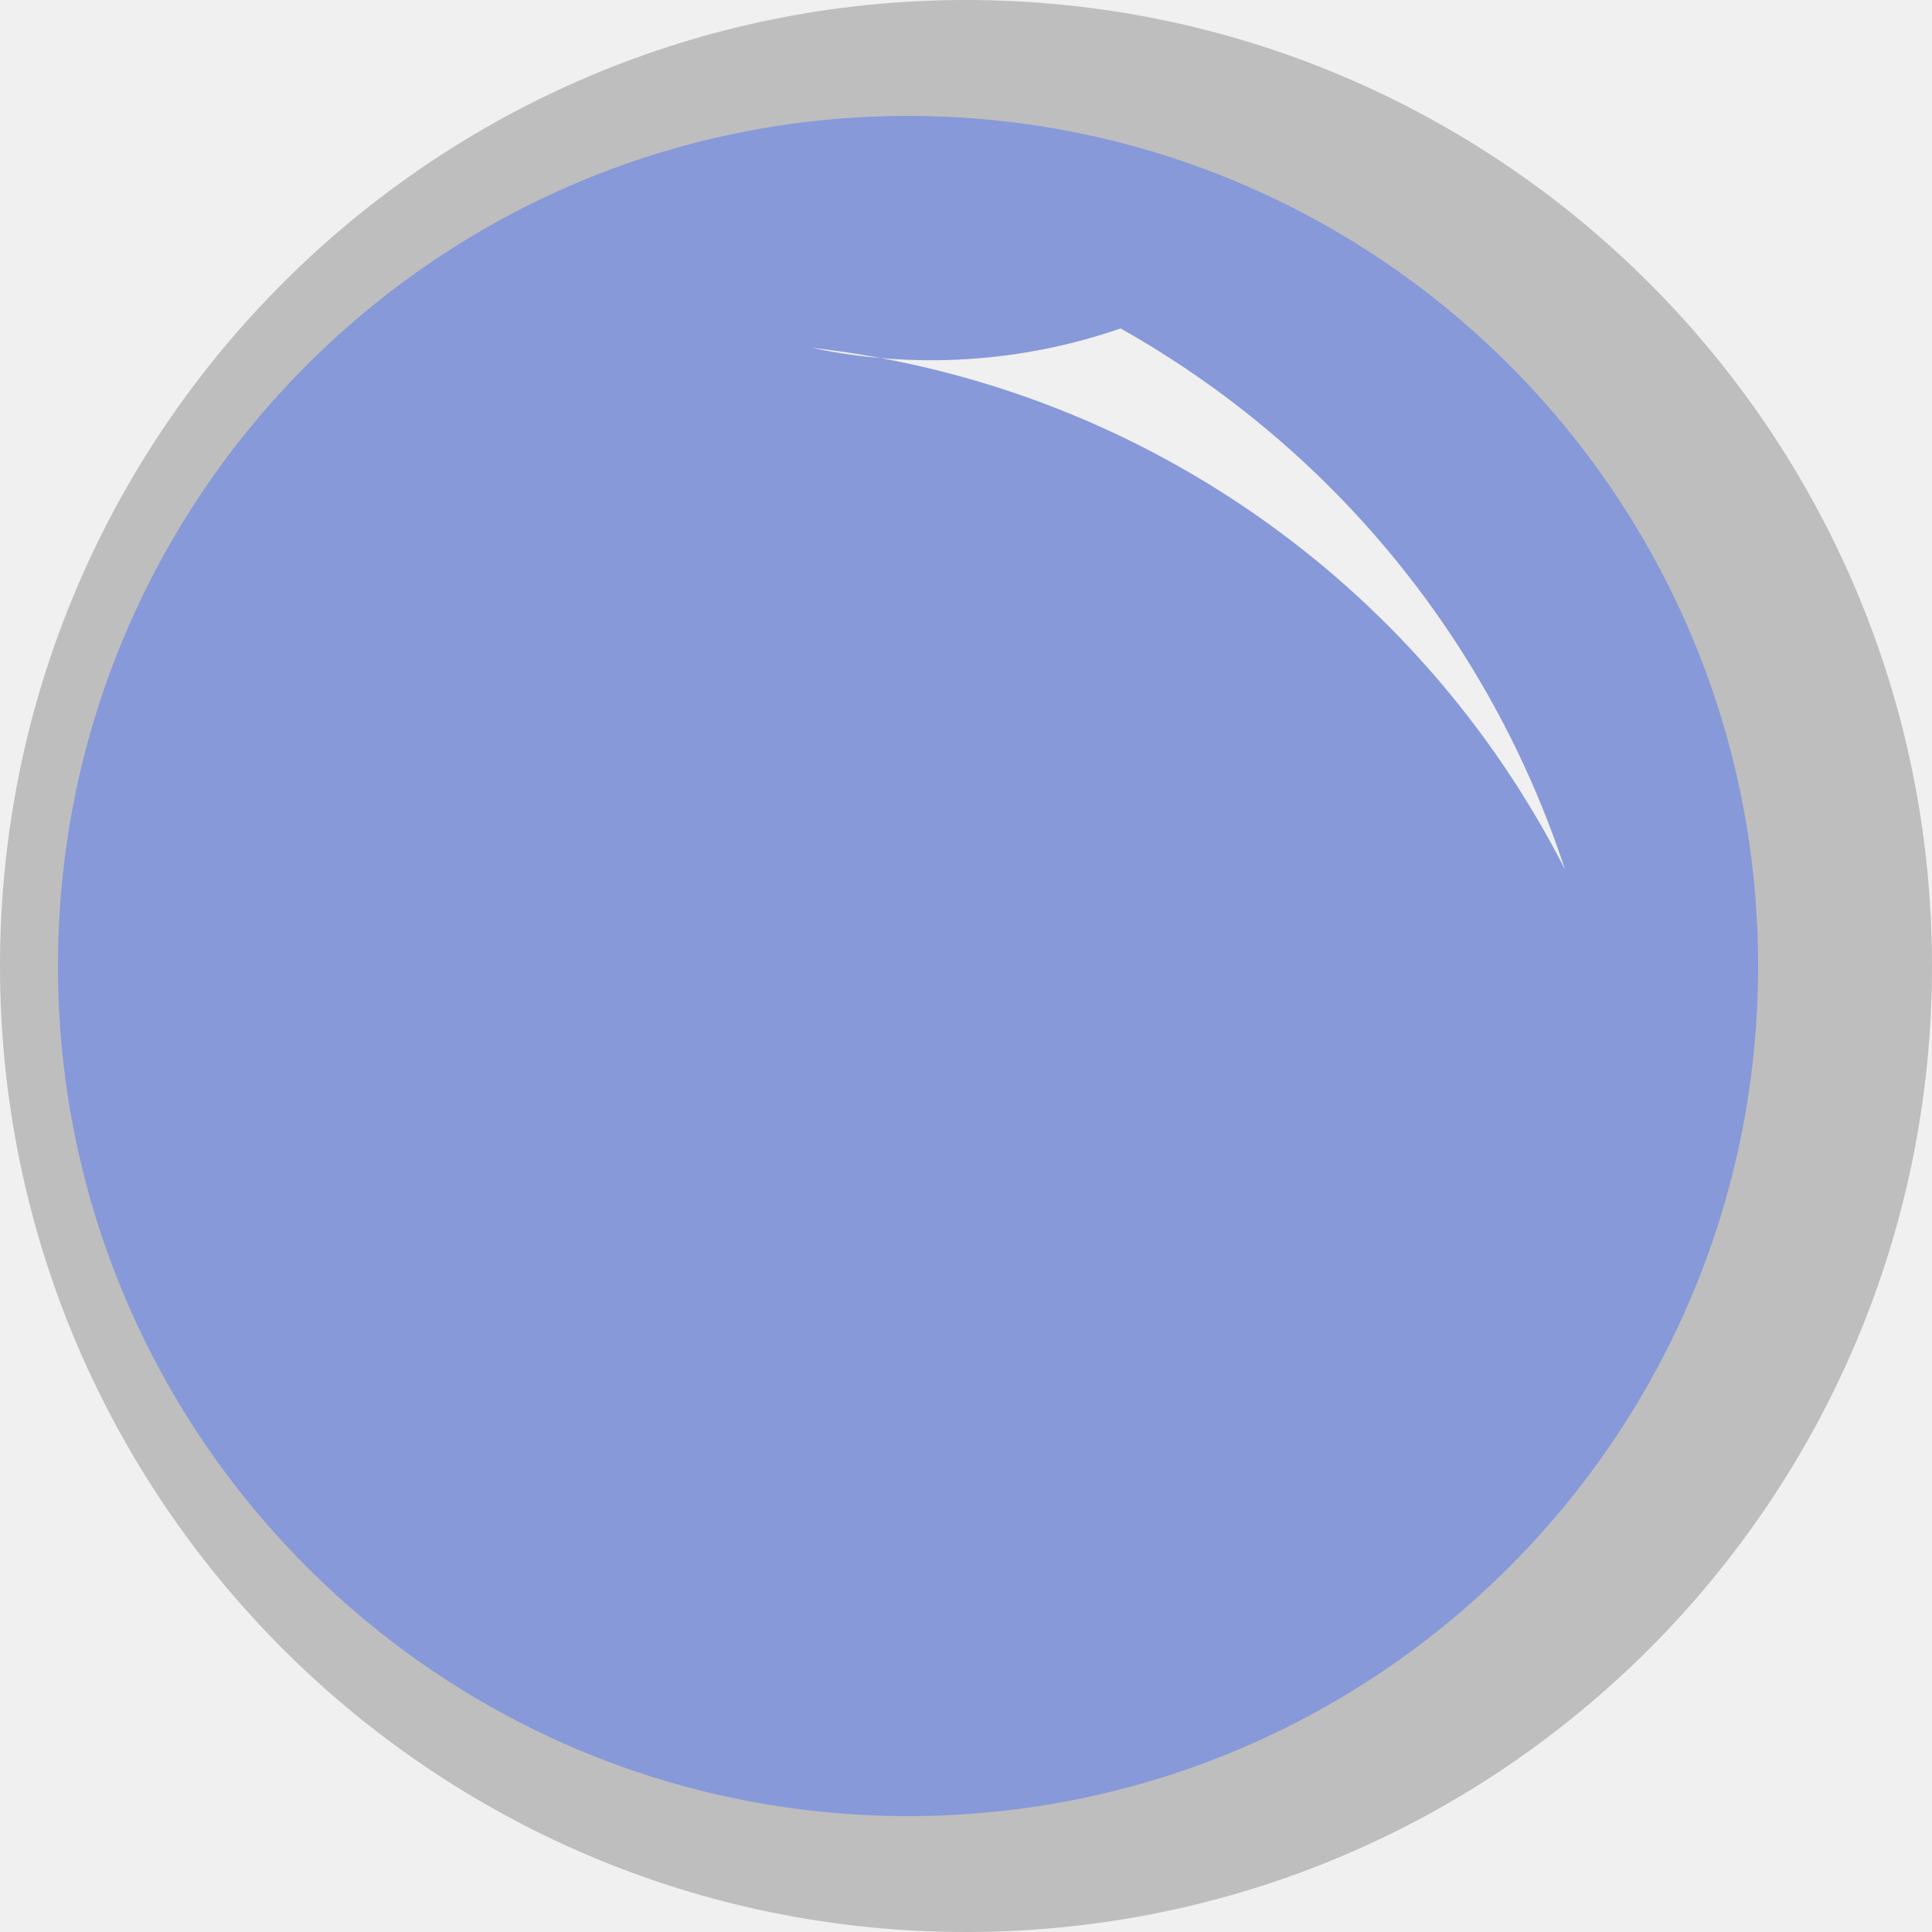
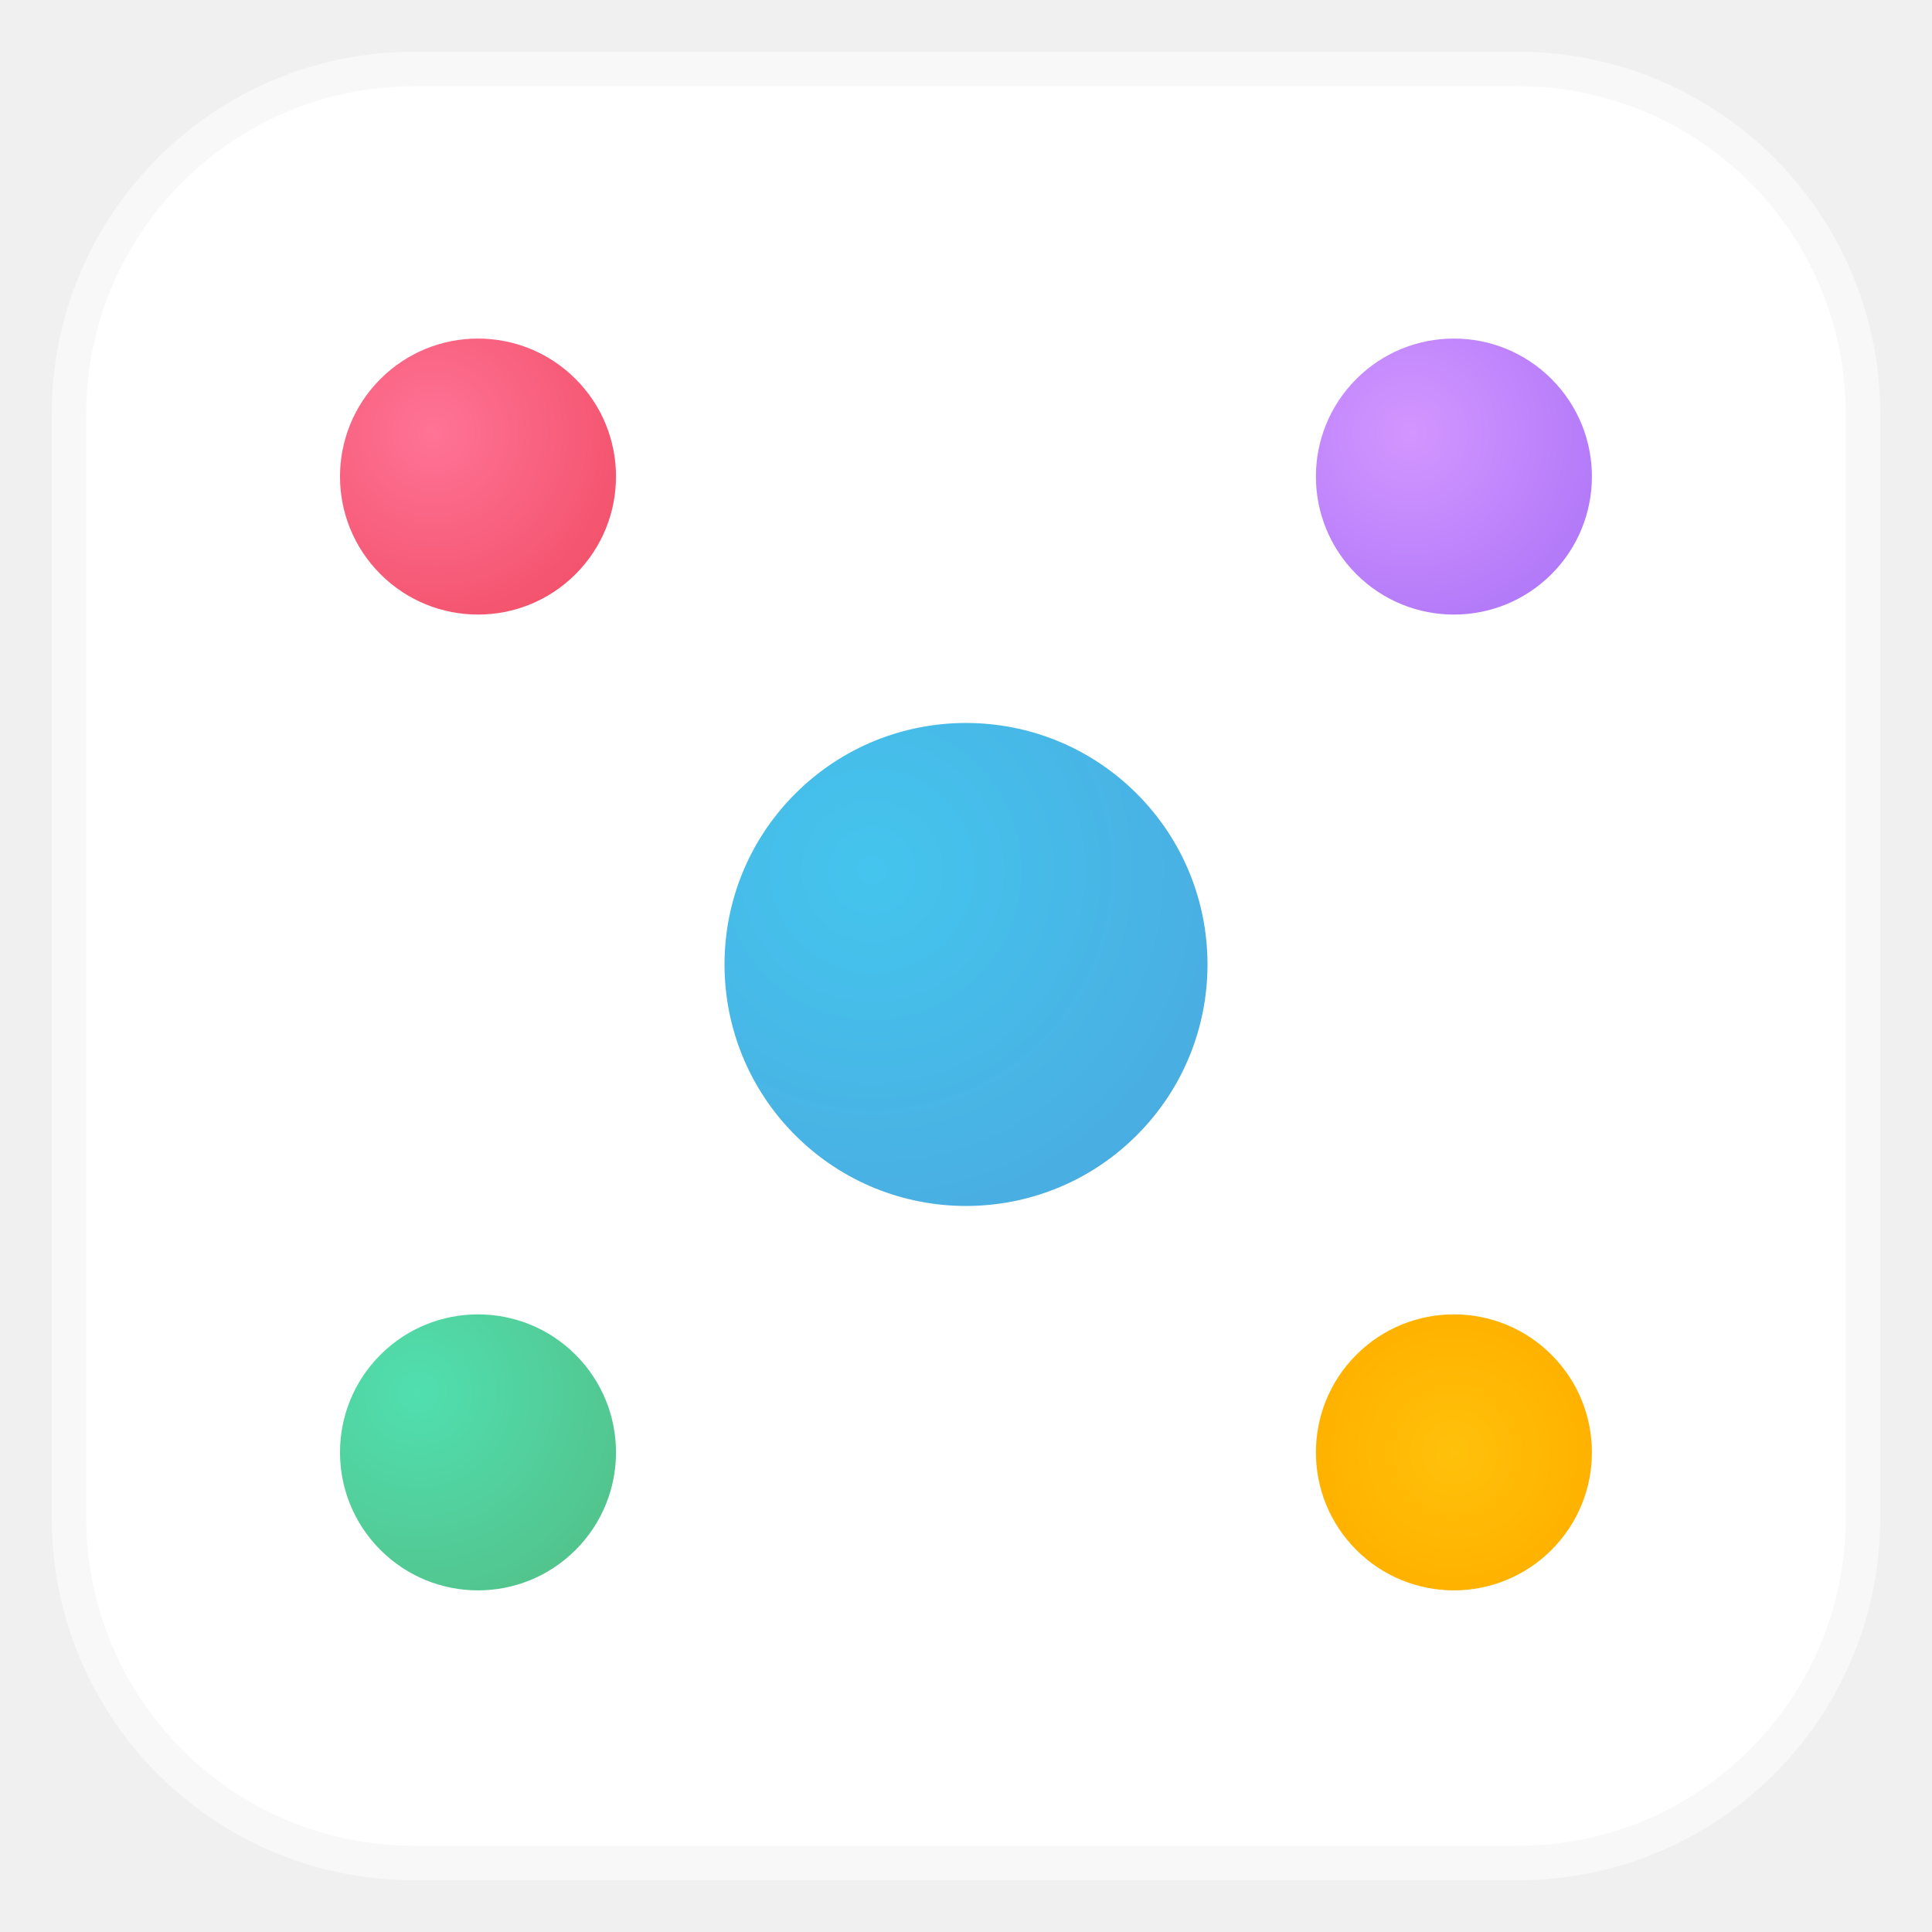
- <svg xmlns="http://www.w3.org/2000/svg" id="icon" width="500px" height="500px" viewBox="0 0 100 100" version="1.1">
-   <g id="logo">
-     <circle fill="rgb(190, 190, 190)" cx="50" cy="50" r="50" />
-     <circle fill="rgb(135, 153, 217)" cx="47" cy="50" r="44" />
-     <path fill="rgb(240, 240, 240)" d=" M 81, 45       A 50, 50 0 0,0 58, 17      A 30, 30 0 0,1 42, 18      A 50, 50 0 0,1 81, 45" />
+ <svg xmlns="http://www.w3.org/2000/svg" width="28" height="28" viewBox="0 0 28 28">
+   <defs>
+     <radialGradient id="a" cy="22.572%" r="84.639%" fx="50%" fy="22.572%">
+       <stop offset="0%" stop-color="#44C5EE" />
+       <stop offset="100%" stop-color="#4AABE0" />
+     </radialGradient>
+     <radialGradient id="b" cy="27.105%" r="72.895%" fx="50%" fy="27.105%">
+       <stop offset="0%" stop-color="#FF7396" />
+       <stop offset="100%" stop-color="#F3536D" />
+     </radialGradient>
+     <radialGradient id="c" cy="27.517%" r="72.483%" fx="50%" fy="27.517%">
+       <stop offset="0%" stop-color="#D396FF" />
+       <stop offset="100%" stop-color="#B279F9" />
+     </radialGradient>
+     <radialGradient id="d" r="49.823%" fx="50%" fy="50%">
+       <stop offset="0%" stop-color="#FFC10B" />
+       <stop offset="100%" stop-color="#FFB200" />
+     </radialGradient>
+     <radialGradient id="e" cy="19.249%" r="80.751%" fx="50%" fy="19.249%">
+       <stop offset="0%" stop-color="#51DFB0" />
+       <stop offset="100%" stop-color="#52C48D" />
+     </radialGradient>
+   </defs>
+   <g fill="none" fill-rule="evenodd" transform="translate(-4 -4)">
+     <rect width="26" height="26" x="5" y="5" fill="#FFF" stroke="#F8F8F8" stroke-width=".5" rx="5" />
+     <g fill-rule="nonzero" transform="rotate(-45 21.851 8.627)">
+       <circle cx="12.516" cy="12.516" r="3.5" fill="url(#a)" />
+       <circle cx="12.515" cy="2.515" r="2" fill="url(#b)" />
+       <circle cx="22.516" cy="12.516" r="2" fill="url(#c)" />
+       <circle cx="12.516" cy="22.516" r="2" fill="url(#d)" />
+       <circle cx="2.515" cy="12.515" r="2" fill="url(#e)" />
+     </g>
  </g>
</svg>
